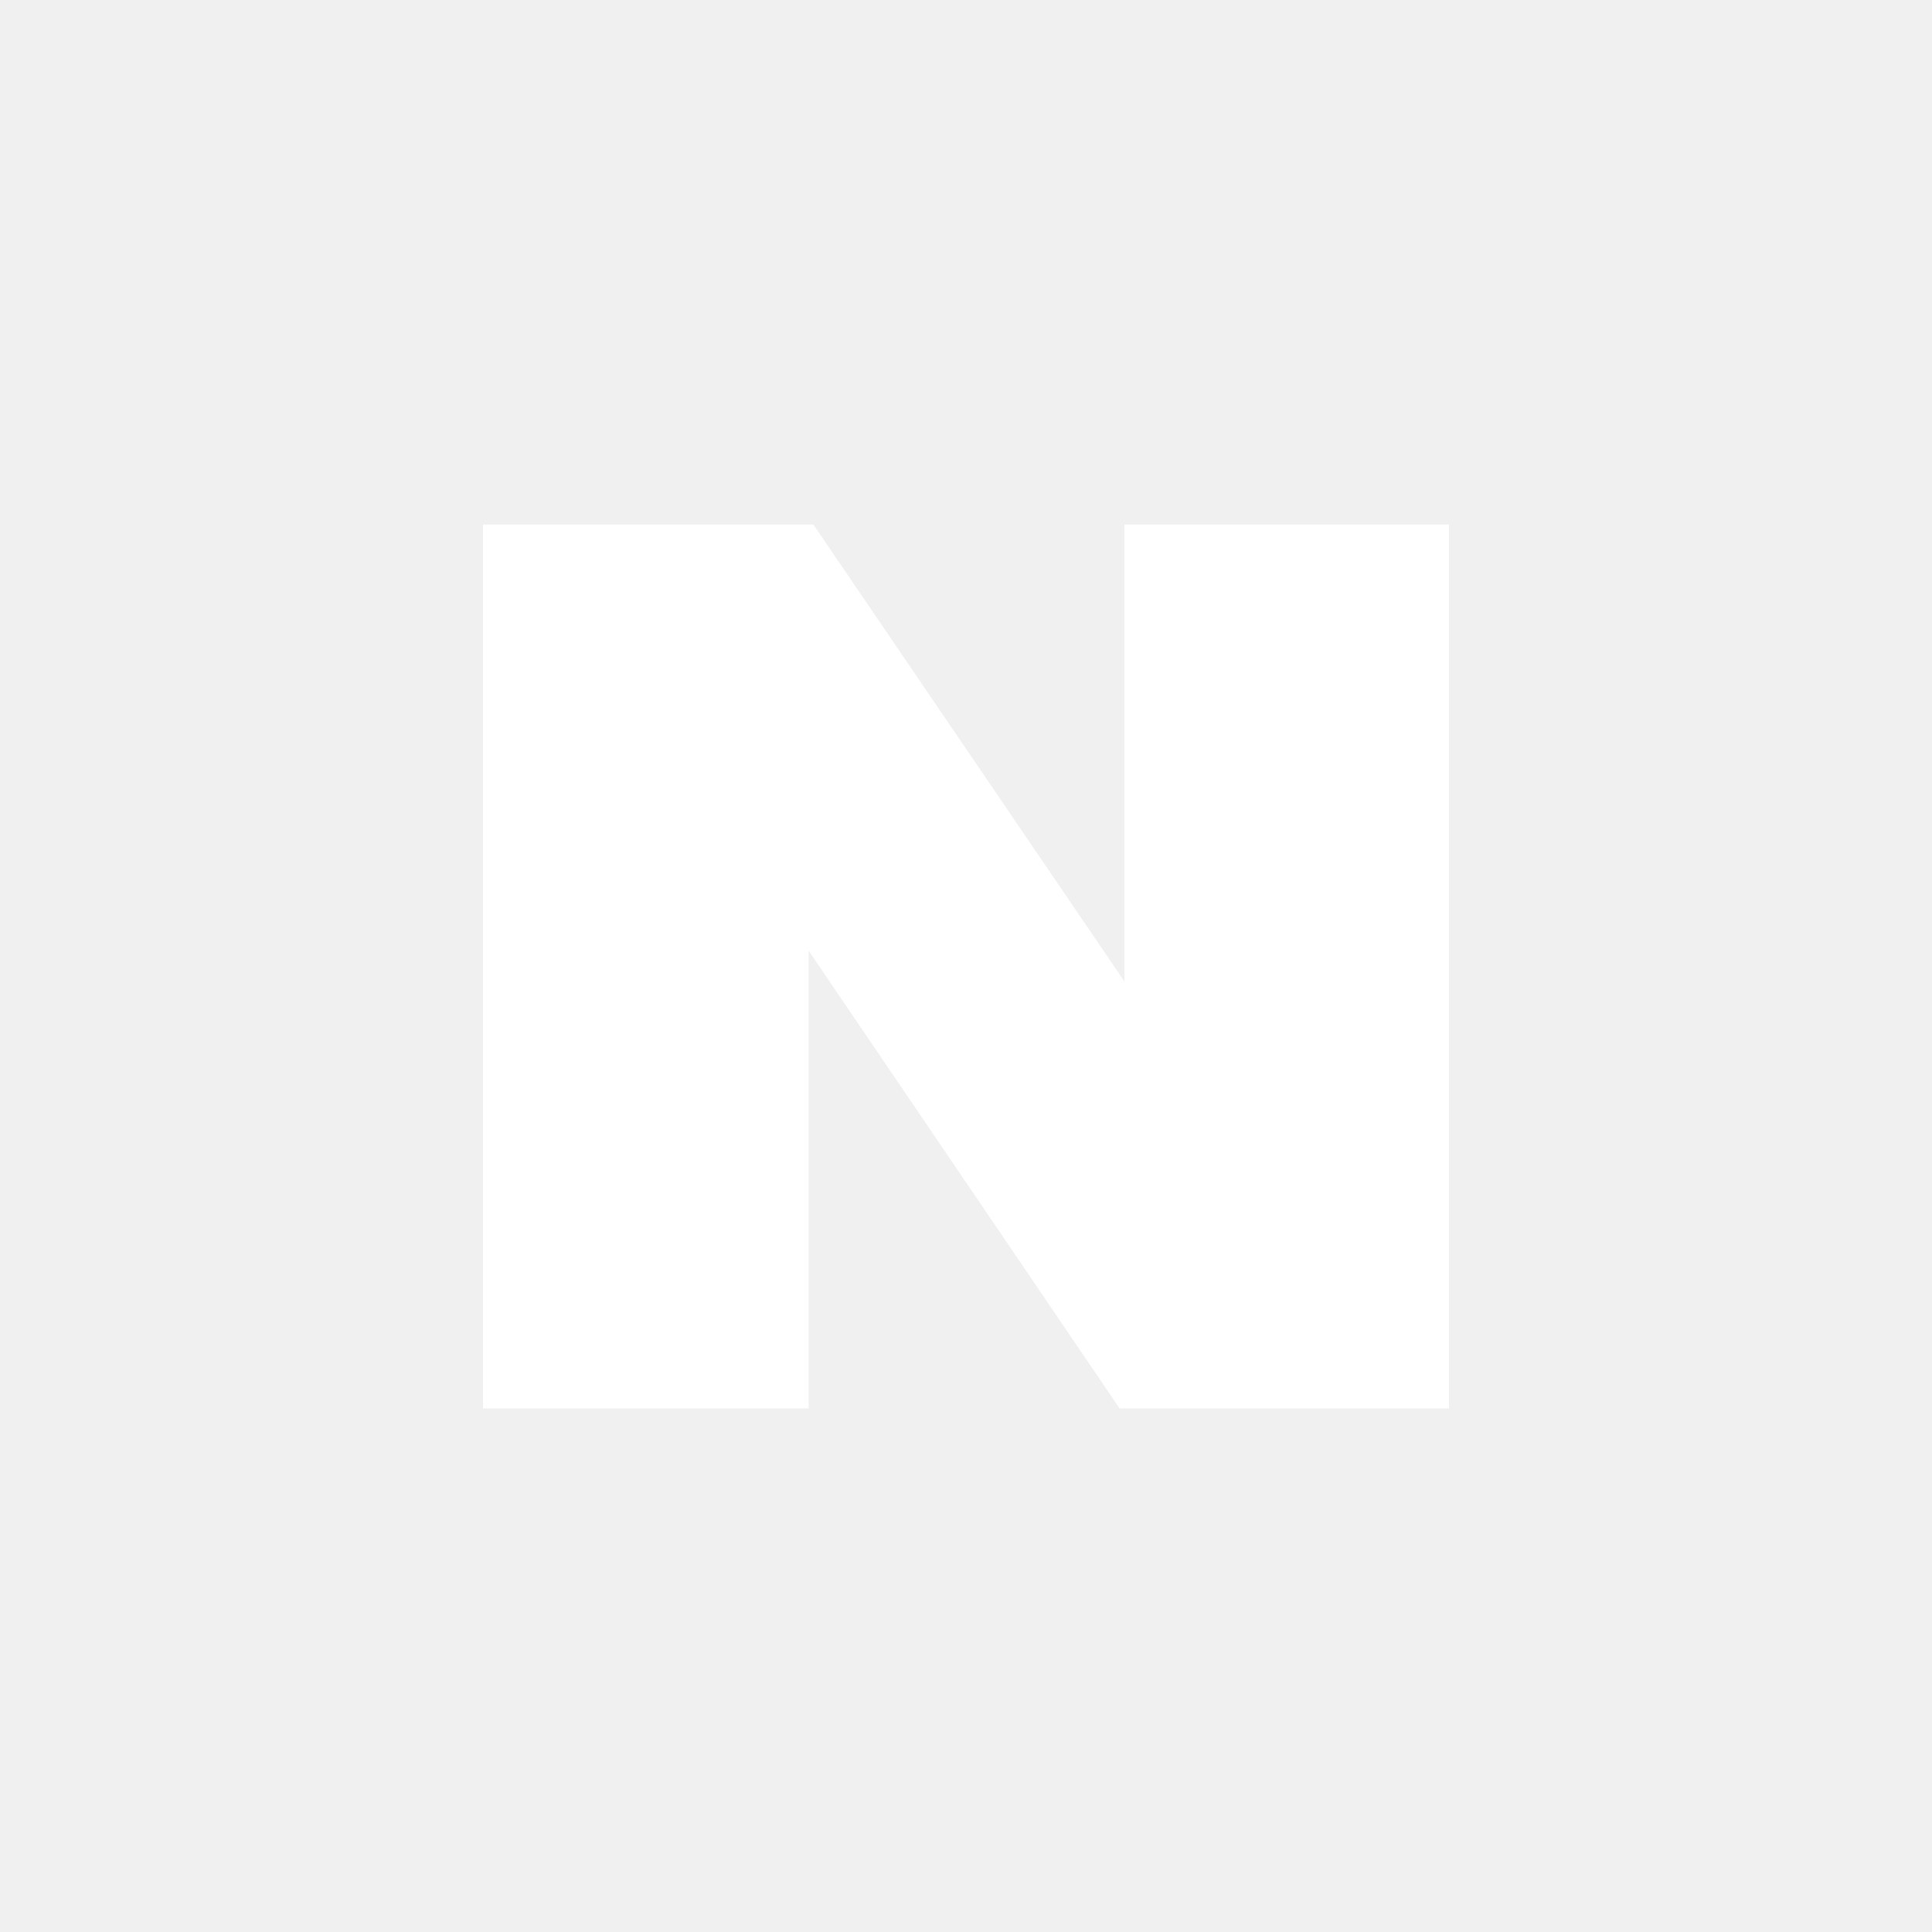
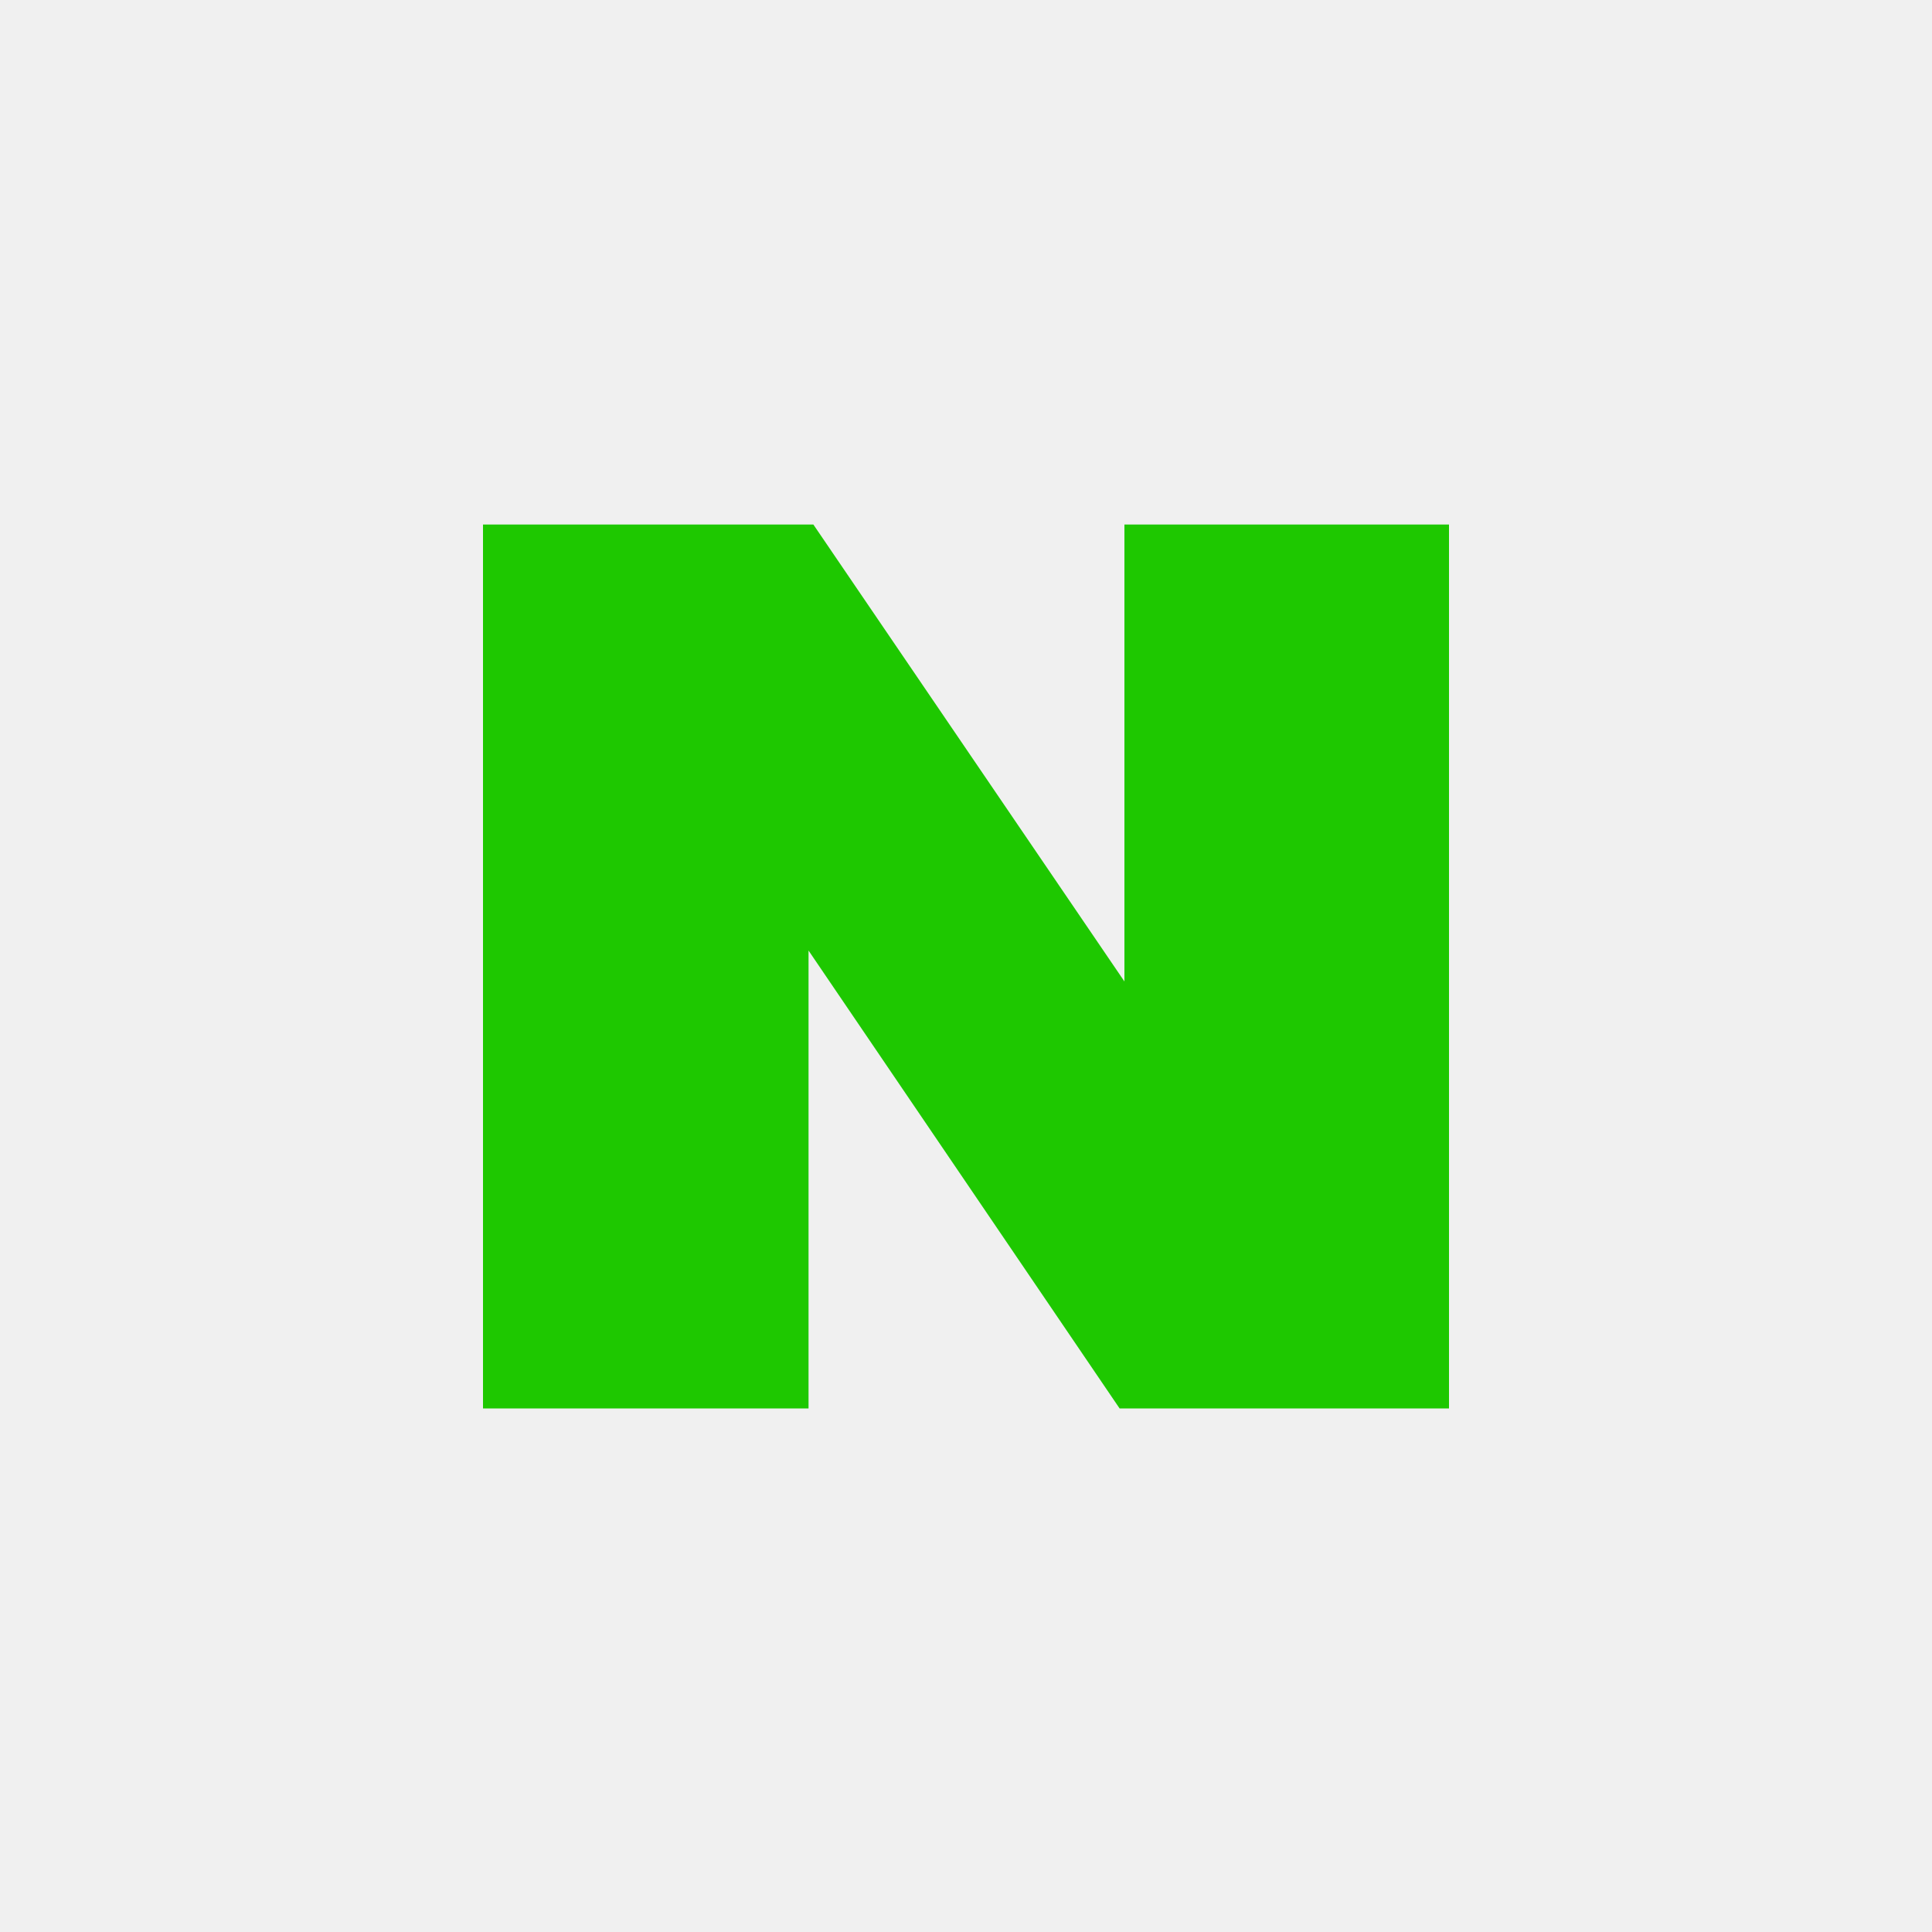
<svg xmlns="http://www.w3.org/2000/svg" version="1.1" id="naver" viewBox="0 0 200 200">
-   <polygon class="logo" fill="#fff" points="115.9,145.8 83.7,98.4 83.7,145.8 50,145.8 50,54.3 84.2,54.3 116.4,101.6 116.4,54.3    150,54.3 150,145.8 115.9,145.8" />
+   <polygon class="logo" fill="#1ec800" points="115.9,145.8 83.7,98.4 83.7,145.8 50,145.8 50,54.3 84.2,54.3 116.4,101.6 116.4,54.3    150,54.3 150,145.8 115.9,145.8" />
</svg>
